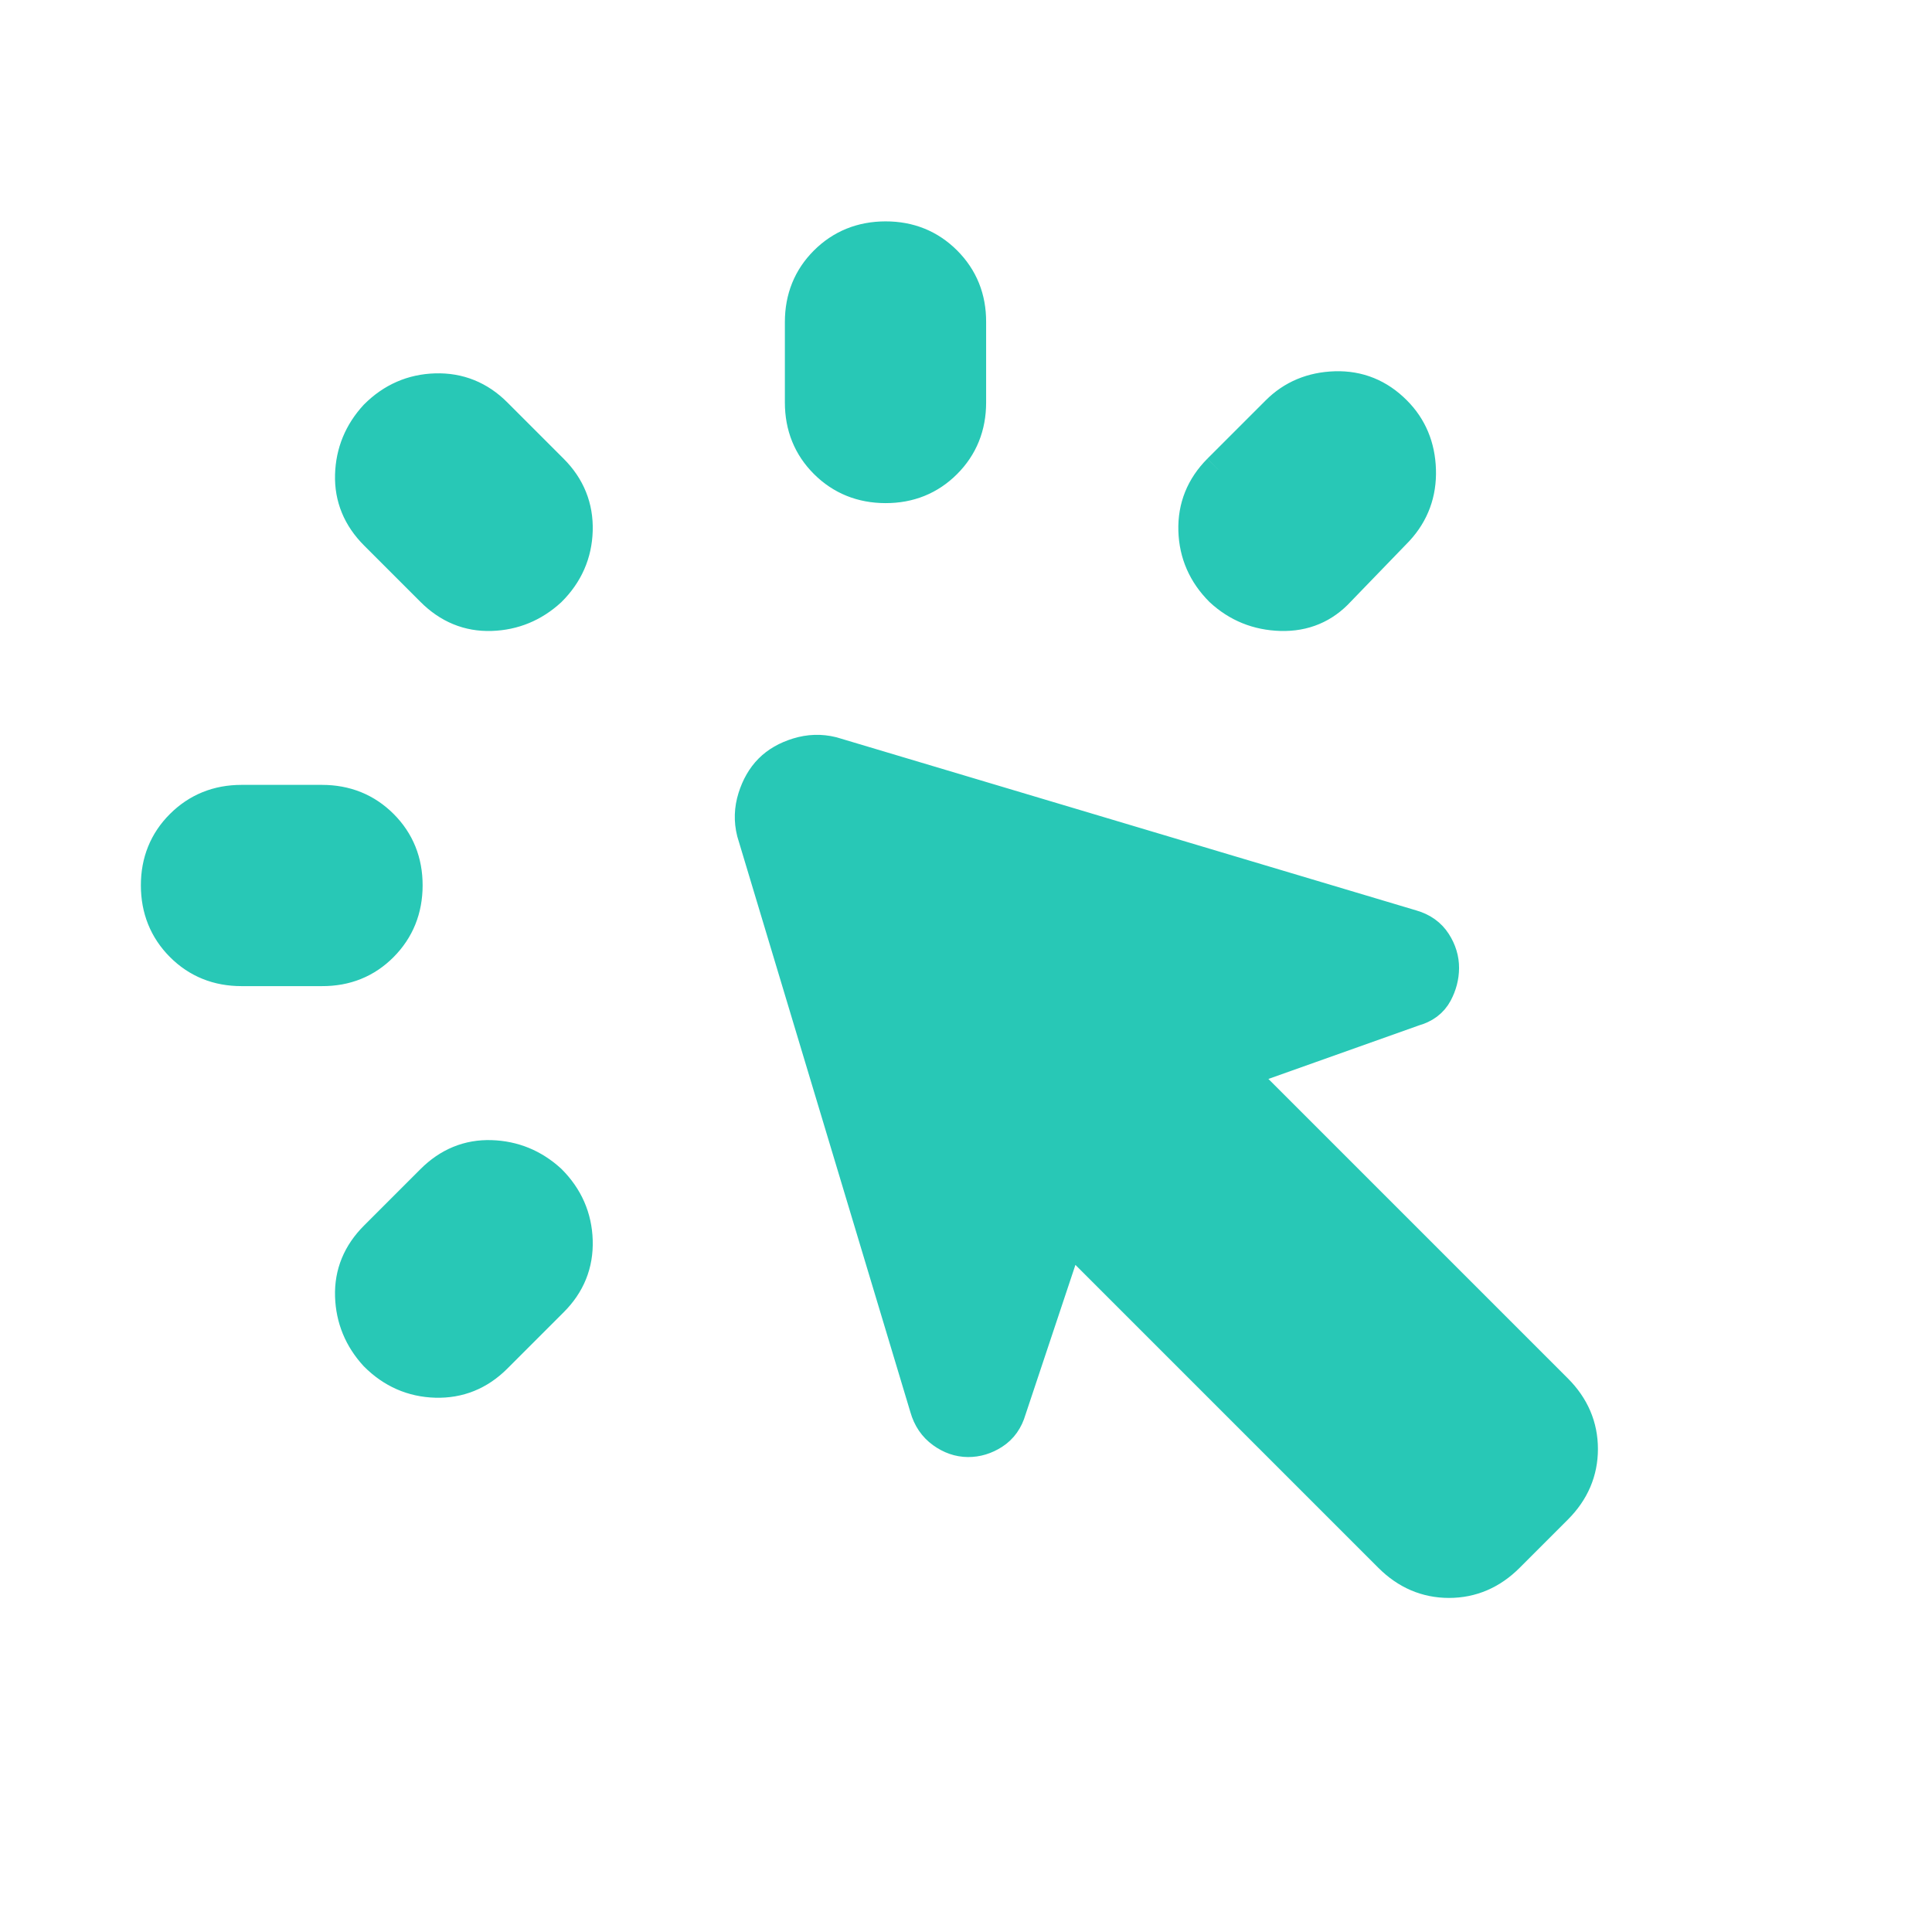
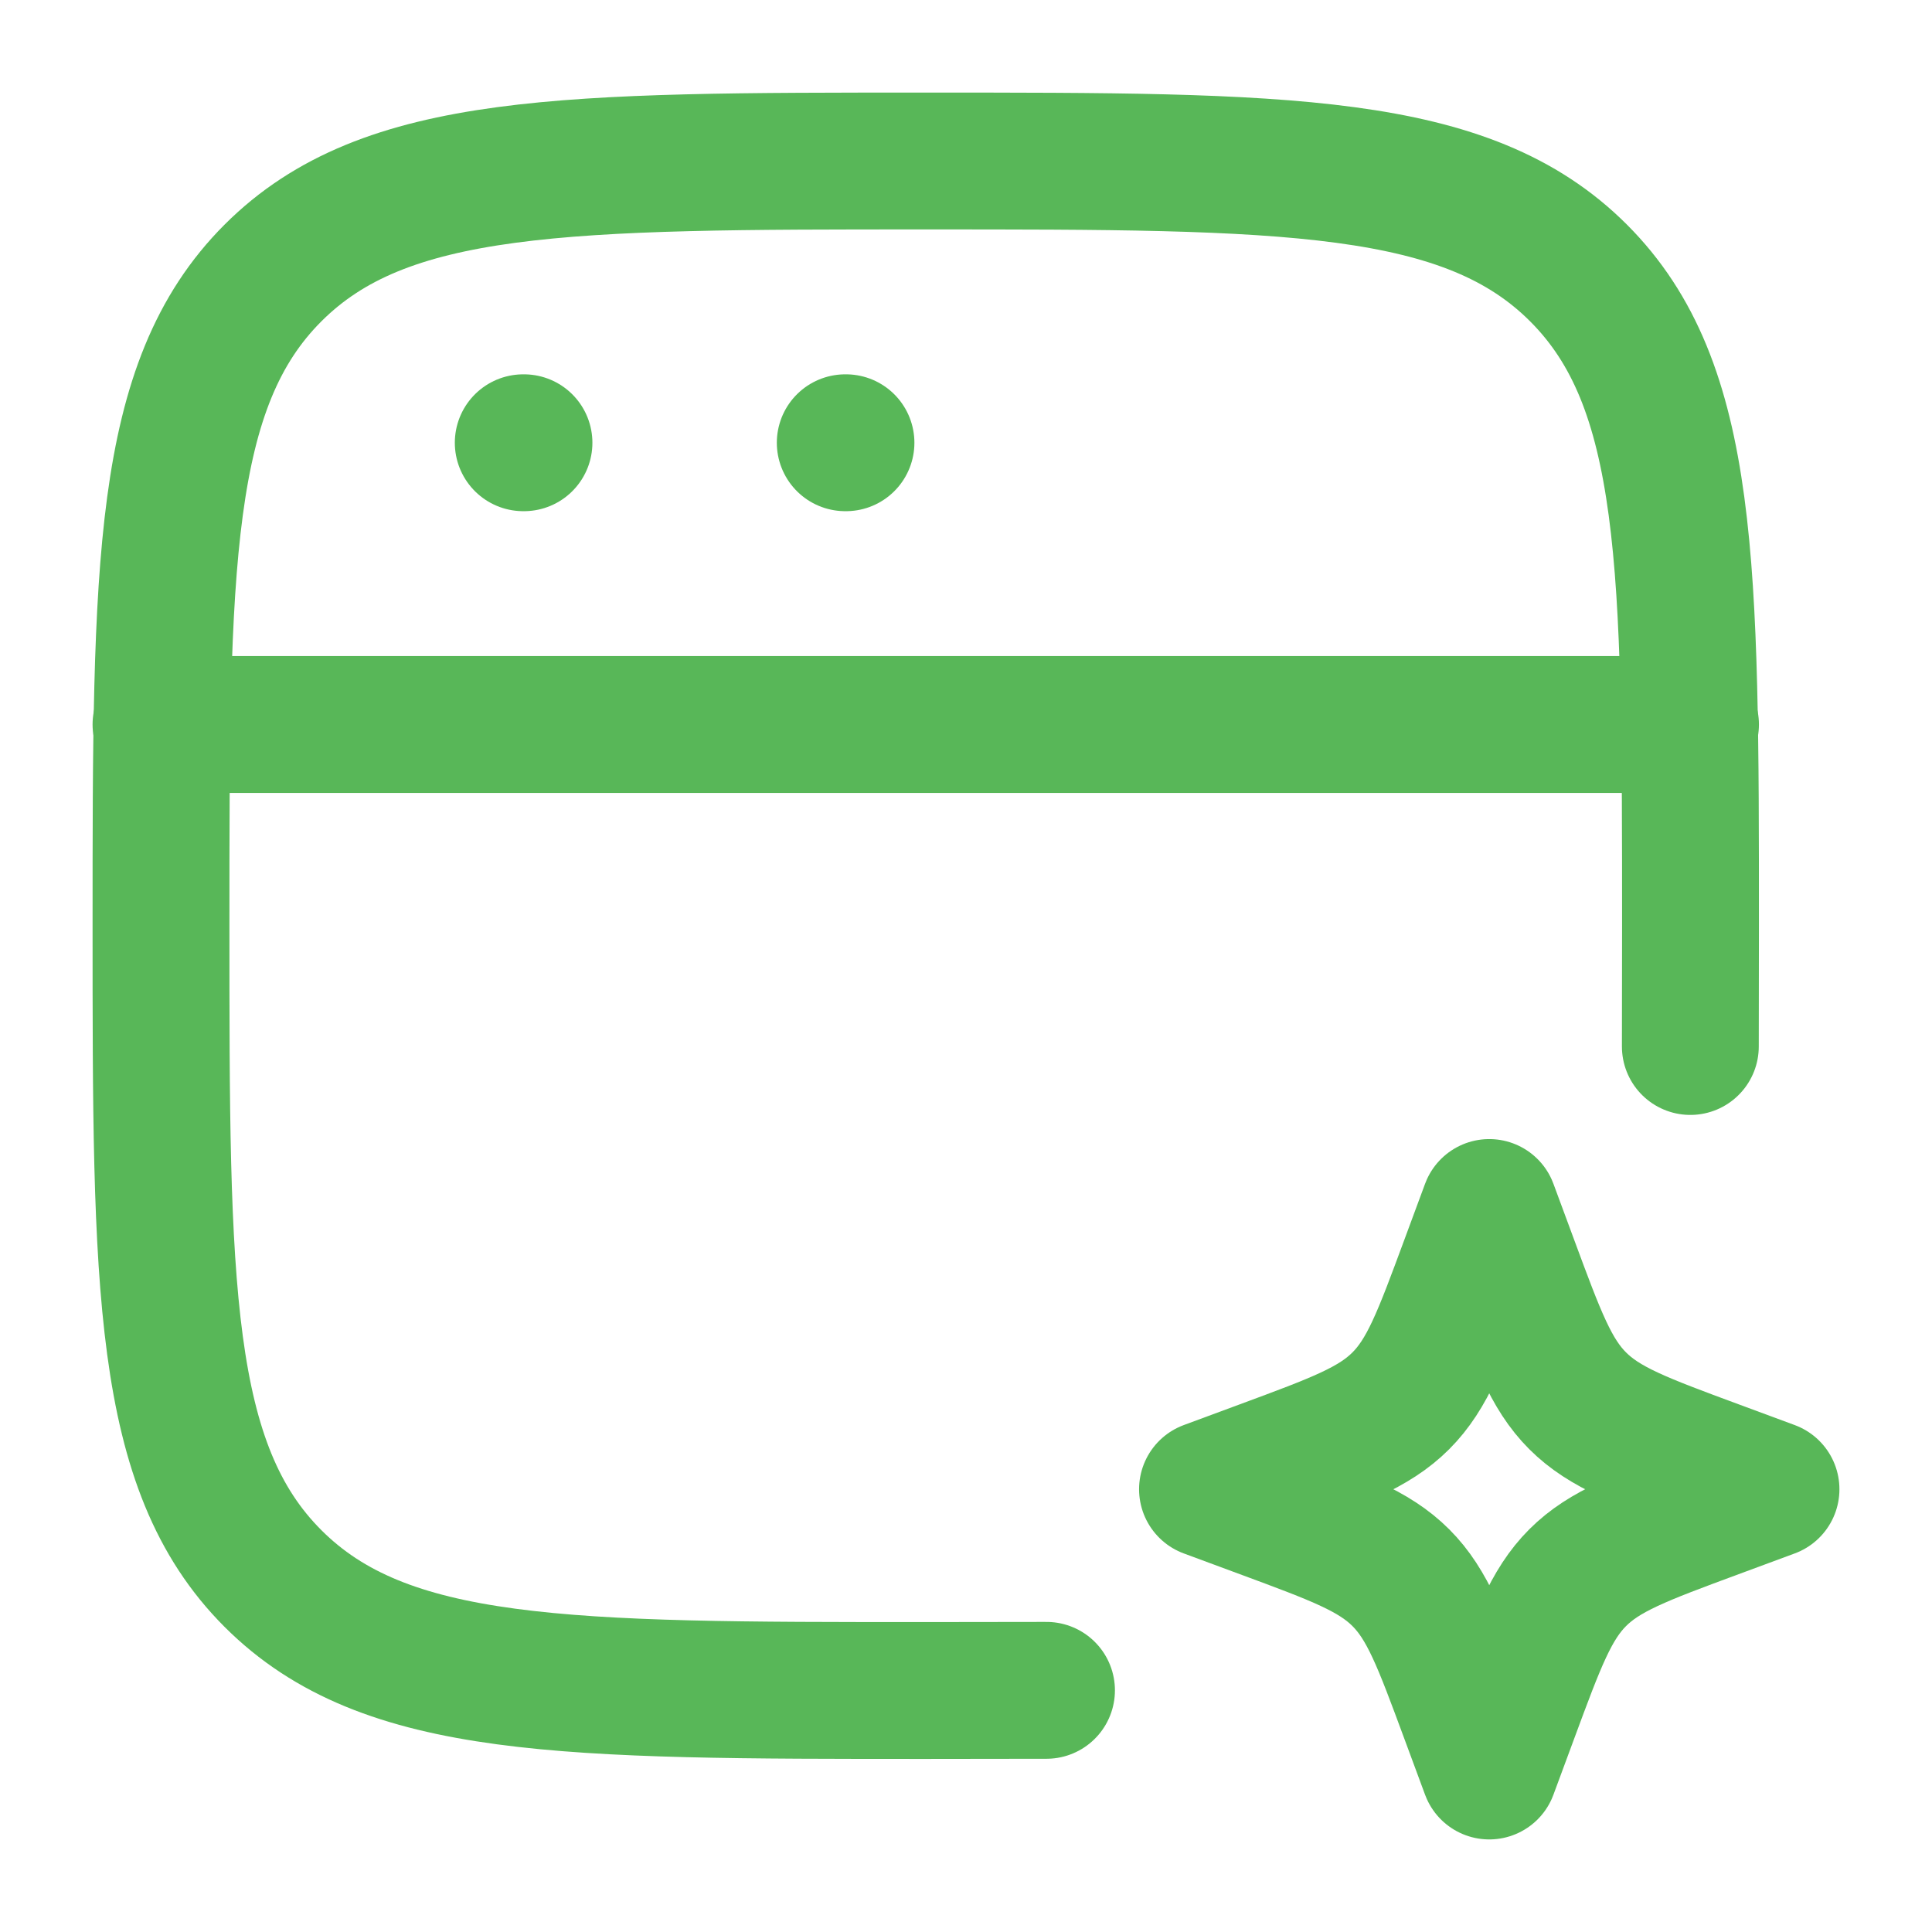
<svg xmlns="http://www.w3.org/2000/svg" width="24" height="24" viewBox="0 0 24 24">
  <rect width="24" height="24" fill="none" />
-   <path fill="#28c8b6" d="M3 10h1q.425 0 .713.288T5 11t-.288.713T4 12H3q-.425 0-.712-.288T2 11t.288-.712T3 10m1.7 5.4l.7-.7q.3-.3.7-.287t.7.287q.3.3.313.713t-.288.712l-.7.7q-.3.3-.712.288T4.7 16.8q-.275-.3-.288-.7t.288-.7m.7-8.1l-.7-.7q-.3-.3-.288-.7t.288-.7q.3-.3.713-.312t.712.287l.7.7q.3.3.288.713T6.8 7.3q-.3.275-.7.288T5.4 7.3m11.9 12l-4.05-4.05l-.75 2.25q-.05.175-.187.263t-.288.087t-.288-.1t-.187-.275l-2.15-7.15q-.05-.2.013-.4T9.6 9.6t.325-.187t.4-.013l7.2 2.15q.175.05.263.188t.087.287t-.075.288t-.25.187l-2.25.8l4 4q.3.3.3.7t-.3.7l-.6.6q-.3.3-.7.3t-.7-.3M10 5V4q0-.425.288-.712T11 3t.713.288T12 4v1q0 .425-.288.713T11 6t-.712-.288T10 5m5.175.875l.725-.725q.275-.275.688-.288t.712.288q.275.275.288.688t-.263.712l-.725.75q-.275.3-.688.288T15.2 7.3q-.3-.3-.312-.712t.287-.713" stroke-width="0.5" stroke="#28c8b6" />
+   <g fill="none" stroke="#58b758" stroke-linecap="round" stroke-linejoin="round" stroke-width="1.7" color="#58b758">
+     <path d="M20.998 13q.002-.705.002-1.5c0-4.478 0-6.718-1.391-8.109S15.979 2 11.5 2C7.022 2 4.782 2 3.391 3.391S2 7.021 2 11.5c0 4.478 0 6.718 1.391 8.109S7.021 21 11.5 21q.795 0 1.5-.002" />
+     <path d="m18.5 15l.258.697c.338.914.507 1.371.84 1.704c.334.334.791.503 1.705.841L22 18.5l-.697.258c-.914.338-1.371.507-1.704.84c-.334.334-.503.791-.841 1.705L18.5 22l-.258-.697c-.338-.914-.507-1.371-.84-1.704c-.334-.334-.791-.503-1.705-.841L15 18.5l.697-.258c.914-.338 1.371-.507 1.704-.84c.334-.334.503-.791.841-1.705zM2 9h19M6.5 5.5h.009m3.991 0h.009" />
+   </g>
</svg>
